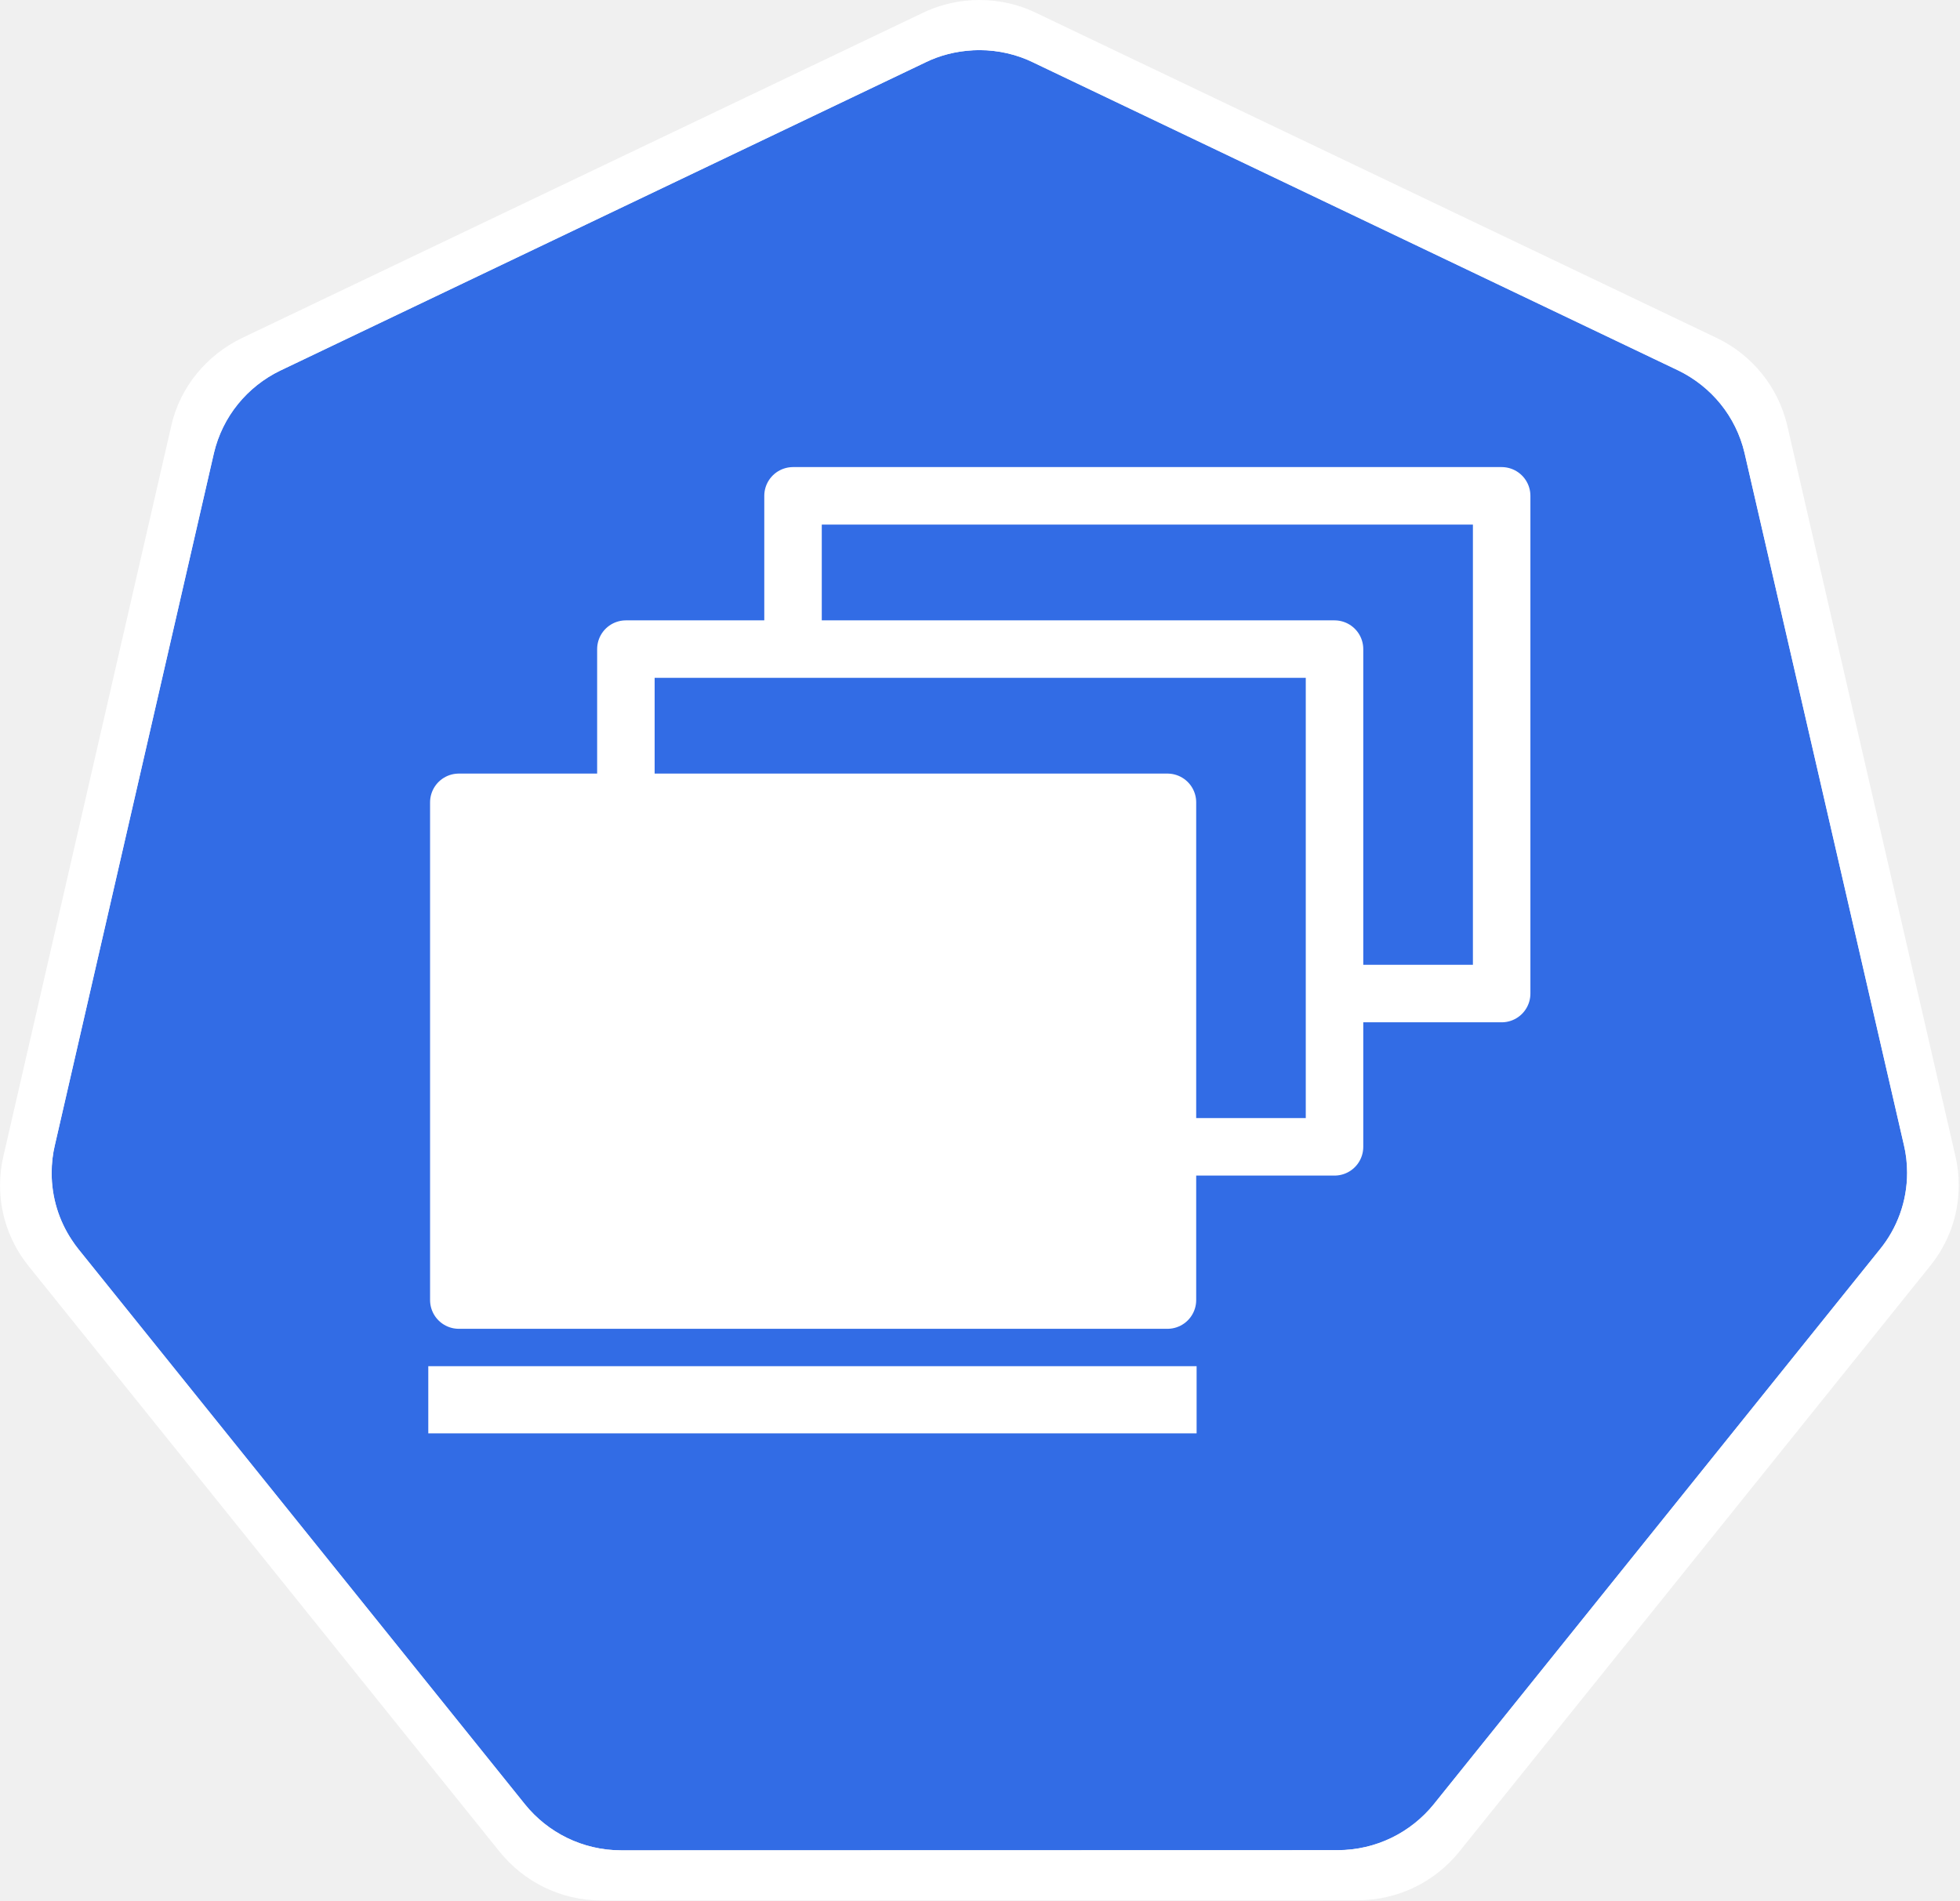
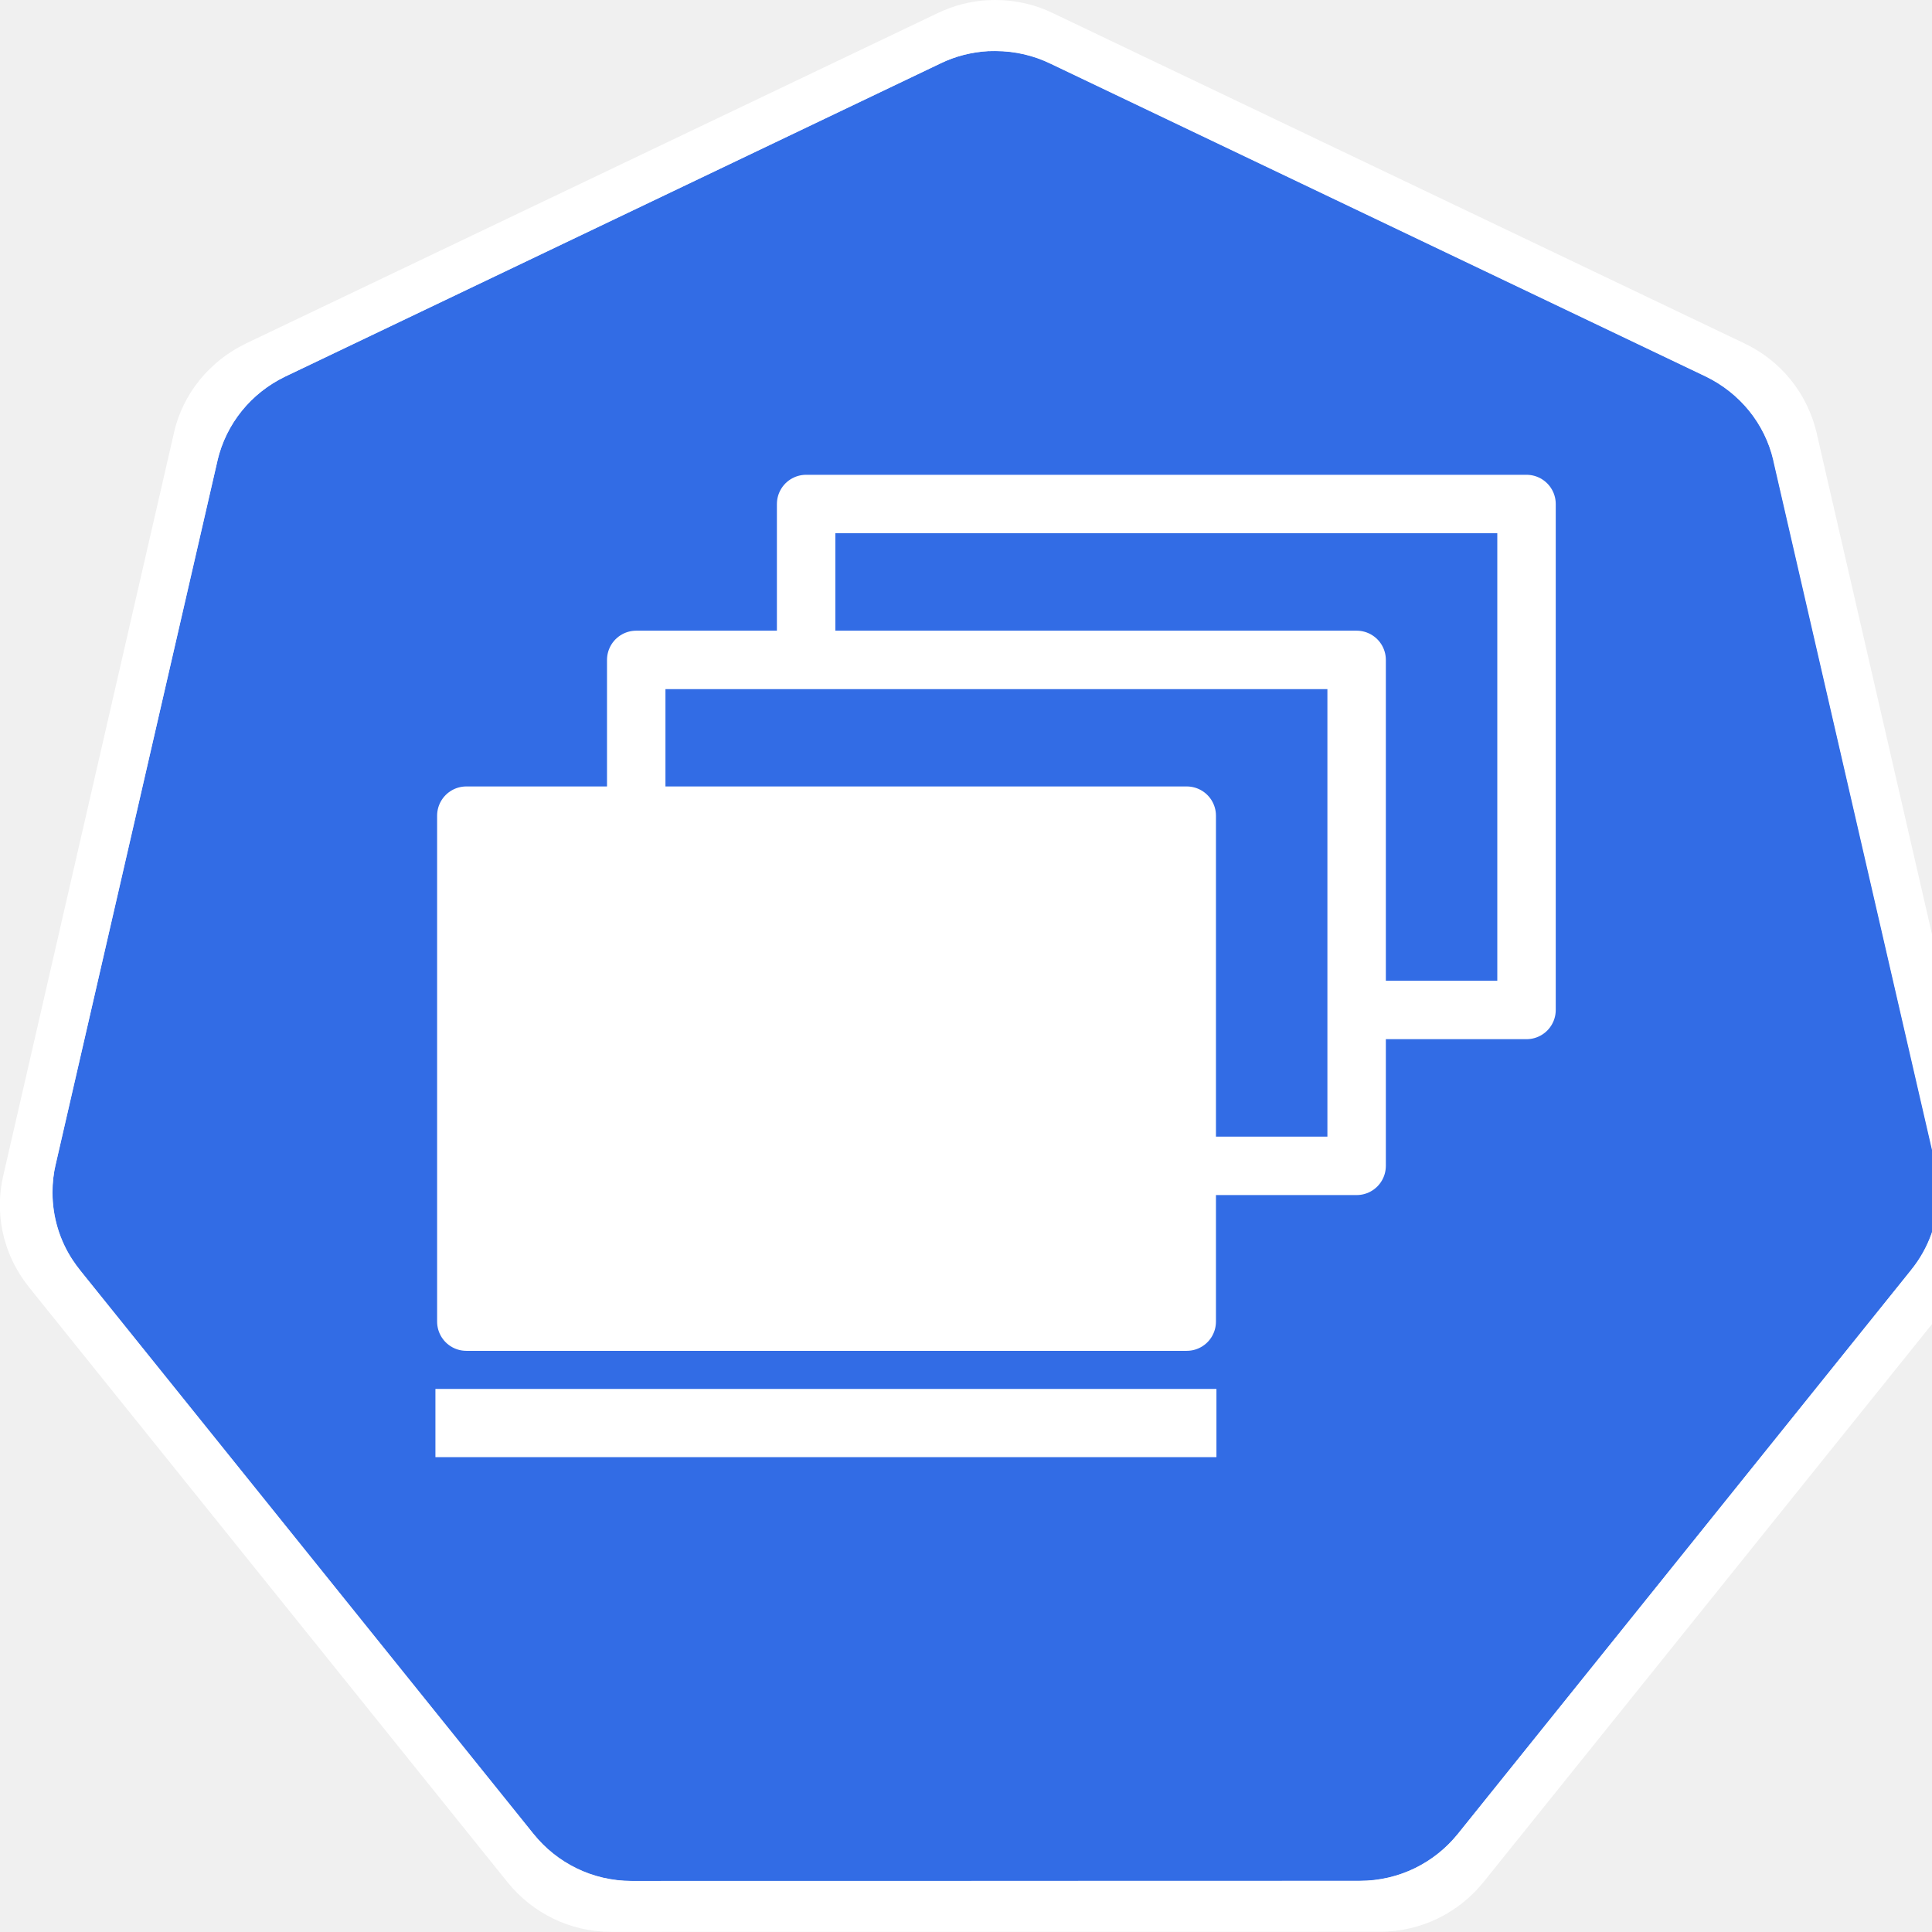
- <svg xmlns="http://www.w3.org/2000/svg" version="1.1" width="33" height="32" viewBox="0 0 33 32">
-   <path fill="#326ce5" d="M16.381 0.847c-0.292 0.015-0.564 0.088-0.808 0.207l0.012-0.005-10.861 5.189c-0.564 0.274-0.977 0.777-1.121 1.383l-0.003 0.014-2.679 11.657c-0.033 0.138-0.052 0.296-0.052 0.459 0 0.417 0.125 0.804 0.339 1.128l-0.005-0.008c0.041 0.063 0.080 0.117 0.121 0.168l-0.003-0.004 7.517 9.347c0.384 0.474 0.968 0.775 1.623 0.775 0 0 0 0 0 0l12.055-0.003c0 0 0.001 0 0.002 0 0.655 0 1.238-0.3 1.619-0.77l0.003-0.004 7.515-9.348c0.283-0.349 0.454-0.797 0.454-1.285 0-0.163-0.019-0.321-0.055-0.472l0.003 0.014-2.684-11.657c-0.146-0.621-0.56-1.124-1.111-1.392l-0.012-0.005-10.862-5.187c-0.263-0.129-0.573-0.204-0.901-0.204-0.037 0-0.074 0.001-0.111 0.003l0.005-0z" />
-   <path fill="#fff" d="M16.375 0.003c-0.308 0.017-0.594 0.094-0.852 0.22l0.013-0.006-11.466 5.477c-0.595 0.289-1.032 0.82-1.183 1.46l-0.003 0.015-2.828 12.305c-0.035 0.146-0.055 0.313-0.055 0.486 0 0.44 0.132 0.849 0.358 1.191l-0.005-0.008c0.044 0.066 0.085 0.122 0.128 0.177l-0.003-0.004 7.935 9.867c0.405 0.5 1.022 0.818 1.714 0.818 0 0 0 0 0 0l12.726-0.003c0 0 0.001 0 0.002 0 0.691 0 1.307-0.317 1.709-0.813l0.003-0.004 7.933-9.869c0.298-0.368 0.478-0.841 0.478-1.356 0-0.171-0.020-0.338-0.058-0.498l0.003 0.015-2.832-12.307c-0.155-0.655-0.592-1.185-1.173-1.468l-0.013-0.006-11.466-5.477c-0.278-0.136-0.605-0.215-0.951-0.215-0.040 0-0.079 0.001-0.118 0.003l0.005-0zM16.38 0.847c0.032-0.002 0.069-0.003 0.106-0.003 0.328 0 0.638 0.075 0.914 0.209l-0.012-0.005 10.862 5.187c0.564 0.274 0.977 0.777 1.121 1.383l0.003 0.014 2.684 11.657c0.033 0.138 0.052 0.296 0.052 0.458 0 0.488-0.171 0.936-0.457 1.289l0.003-0.004-7.515 9.348c-0.384 0.473-0.968 0.774-1.622 0.774-0.001 0-0.001 0-0.002 0l-12.055 0.003c-0 0-0 0-0 0-0.655 0-1.24-0.301-1.62-0.771l-0.003-0.004-7.517-9.347c-0.038-0.047-0.077-0.101-0.113-0.156l-0.005-0.008c-0.209-0.316-0.334-0.704-0.334-1.12 0-0.163 0.019-0.321 0.055-0.473l-0.003 0.014 2.679-11.657c0.146-0.621 0.56-1.124 1.111-1.392l0.012-0.005 10.861-5.189c0.232-0.114 0.504-0.186 0.791-0.201l0.005-0z" />
-   <path fill="none" stroke="#fff" stroke-linejoin="round" stroke-linecap="square" stroke-miterlimit="10" stroke-width="0.968" d="M13.352 8.349h11.931v8.381h-11.931z" />
-   <path fill="none" stroke="#fff" stroke-linejoin="miter" stroke-linecap="butt" stroke-miterlimit="4" stroke-width="1.131" d="M7.211 23.57h12.936" />
-   <path fill="#326ce5" stroke="#fff" stroke-linejoin="round" stroke-linecap="square" stroke-miterlimit="10" stroke-width="0.968" d="M10.538 10.93h11.931v8.381h-11.931z" />
-   <path fill="none" stroke="#fff" stroke-linejoin="round" stroke-linecap="butt" stroke-miterlimit="10" stroke-width="0.968" d="M7.725 13.51h11.931v8.381h-11.931z" />
-   <path fill="#fff" d="M7.644 13.542h11.931v8.381h-11.931z" />
+ <svg xmlns="http://www.w3.org/2000/svg" version="1.1" width="16" height="16" viewBox="0 0 16 16">
+   <path fill="#326ce5" d="M8.19 0.423c-0.146 0.008-0.282 0.044-0.404 0.103l0.006-0.003-5.43 2.595c-0.282 0.137-0.489 0.388-0.56 0.692l-0.001 0.007-1.34 5.828c-0.017 0.069-0.026 0.148-0.026 0.229 0 0.208 0.062 0.402 0.169 0.564l-0.002-0.004c0.021 0.032 0.040 0.058 0.061 0.084l-0.002-0.002 3.759 4.673c0.192 0.237 0.484 0.388 0.812 0.388 0 0 0 0 0 0l6.028-0.001c0 0 0.001 0 0.001 0 0.327 0 0.619-0.15 0.81-0.385l0.002-0.002 3.757-4.674c0.141-0.174 0.227-0.399 0.227-0.642 0-0.081-0.009-0.16-0.027-0.236l0.001 0.007-1.342-5.828c-0.073-0.31-0.28-0.562-0.556-0.696l-0.006-0.003-5.431-2.593c-0.132-0.064-0.287-0.102-0.451-0.102-0.019 0-0.037 0-0.055 0.001l0.003-0z" />
+   <path fill="#fff" d="M8.187 0.001c-0.154 0.008-0.297 0.047-0.426 0.11l0.006-0.003-5.733 2.738c-0.297 0.144-0.516 0.41-0.592 0.73l-0.001 0.007-1.414 6.153c-0.018 0.073-0.028 0.157-0.028 0.243 0 0.22 0.066 0.424 0.179 0.595l-0.003-0.004c0.022 0.033 0.042 0.061 0.064 0.088l-0.002-0.002 3.968 4.934c0.203 0.25 0.511 0.409 0.857 0.409 0 0 0 0 0 0l6.363-0.001c0 0 0 0 0.001 0 0.346 0 0.654-0.159 0.855-0.406l0.002-0.002 3.966-4.934c0.149-0.184 0.239-0.421 0.239-0.678 0-0.086-0.010-0.169-0.029-0.249l0.001 0.007-1.416-6.153c-0.077-0.327-0.296-0.593-0.587-0.734l-0.006-0.003-5.733-2.738c-0.139-0.068-0.303-0.108-0.476-0.108-0.020 0-0.039 0.001-0.059 0.002l0.003-0zM8.19 0.424c0.016-0.001 0.034-0.001 0.053-0.001 0.164 0 0.319 0.038 0.457 0.105l-0.006-0.003 5.431 2.593c0.282 0.137 0.489 0.388 0.56 0.692l0.001 0.007 1.342 5.828c0.017 0.069 0.026 0.148 0.026 0.229 0 0.244-0.085 0.468-0.228 0.644l0.002-0.002-3.757 4.674c-0.192 0.237-0.484 0.387-0.811 0.387-0 0-0.001 0-0.001 0l-6.028 0.001c-0 0-0 0-0 0-0.328 0-0.62-0.15-0.81-0.386l-0.002-0.002-3.759-4.673c-0.019-0.024-0.038-0.050-0.057-0.078l-0.002-0.004c-0.105-0.158-0.167-0.352-0.167-0.56 0-0.081 0.010-0.16 0.027-0.236l-0.001 0.007 1.34-5.828c0.073-0.31 0.28-0.562 0.556-0.696l0.006-0.003 5.43-2.595c0.116-0.057 0.252-0.093 0.395-0.101l0.003-0z" />
+   <path fill="none" stroke="#fff" stroke-linejoin="round" stroke-linecap="square" stroke-miterlimit="10" stroke-width="0.484" d="M6.676 4.174h5.966v4.19h-5.966z" />
+   <path fill="none" stroke="#fff" stroke-linejoin="miter" stroke-linecap="butt" stroke-miterlimit="4" stroke-width="0.565" d="M3.606 11.785h6.468" />
+   <path fill="#326ce5" stroke="#fff" stroke-linejoin="round" stroke-linecap="square" stroke-miterlimit="10" stroke-width="0.484" d="M5.269 5.465h5.966v4.19h-5.966z" />
+   <path fill="none" stroke="#fff" stroke-linejoin="round" stroke-linecap="butt" stroke-miterlimit="10" stroke-width="0.484" d="M3.862 6.755h5.966v4.19h-5.966z" />
+   <path fill="#fff" d="M3.822 6.771h5.966v4.19h-5.966z" />
</svg>
